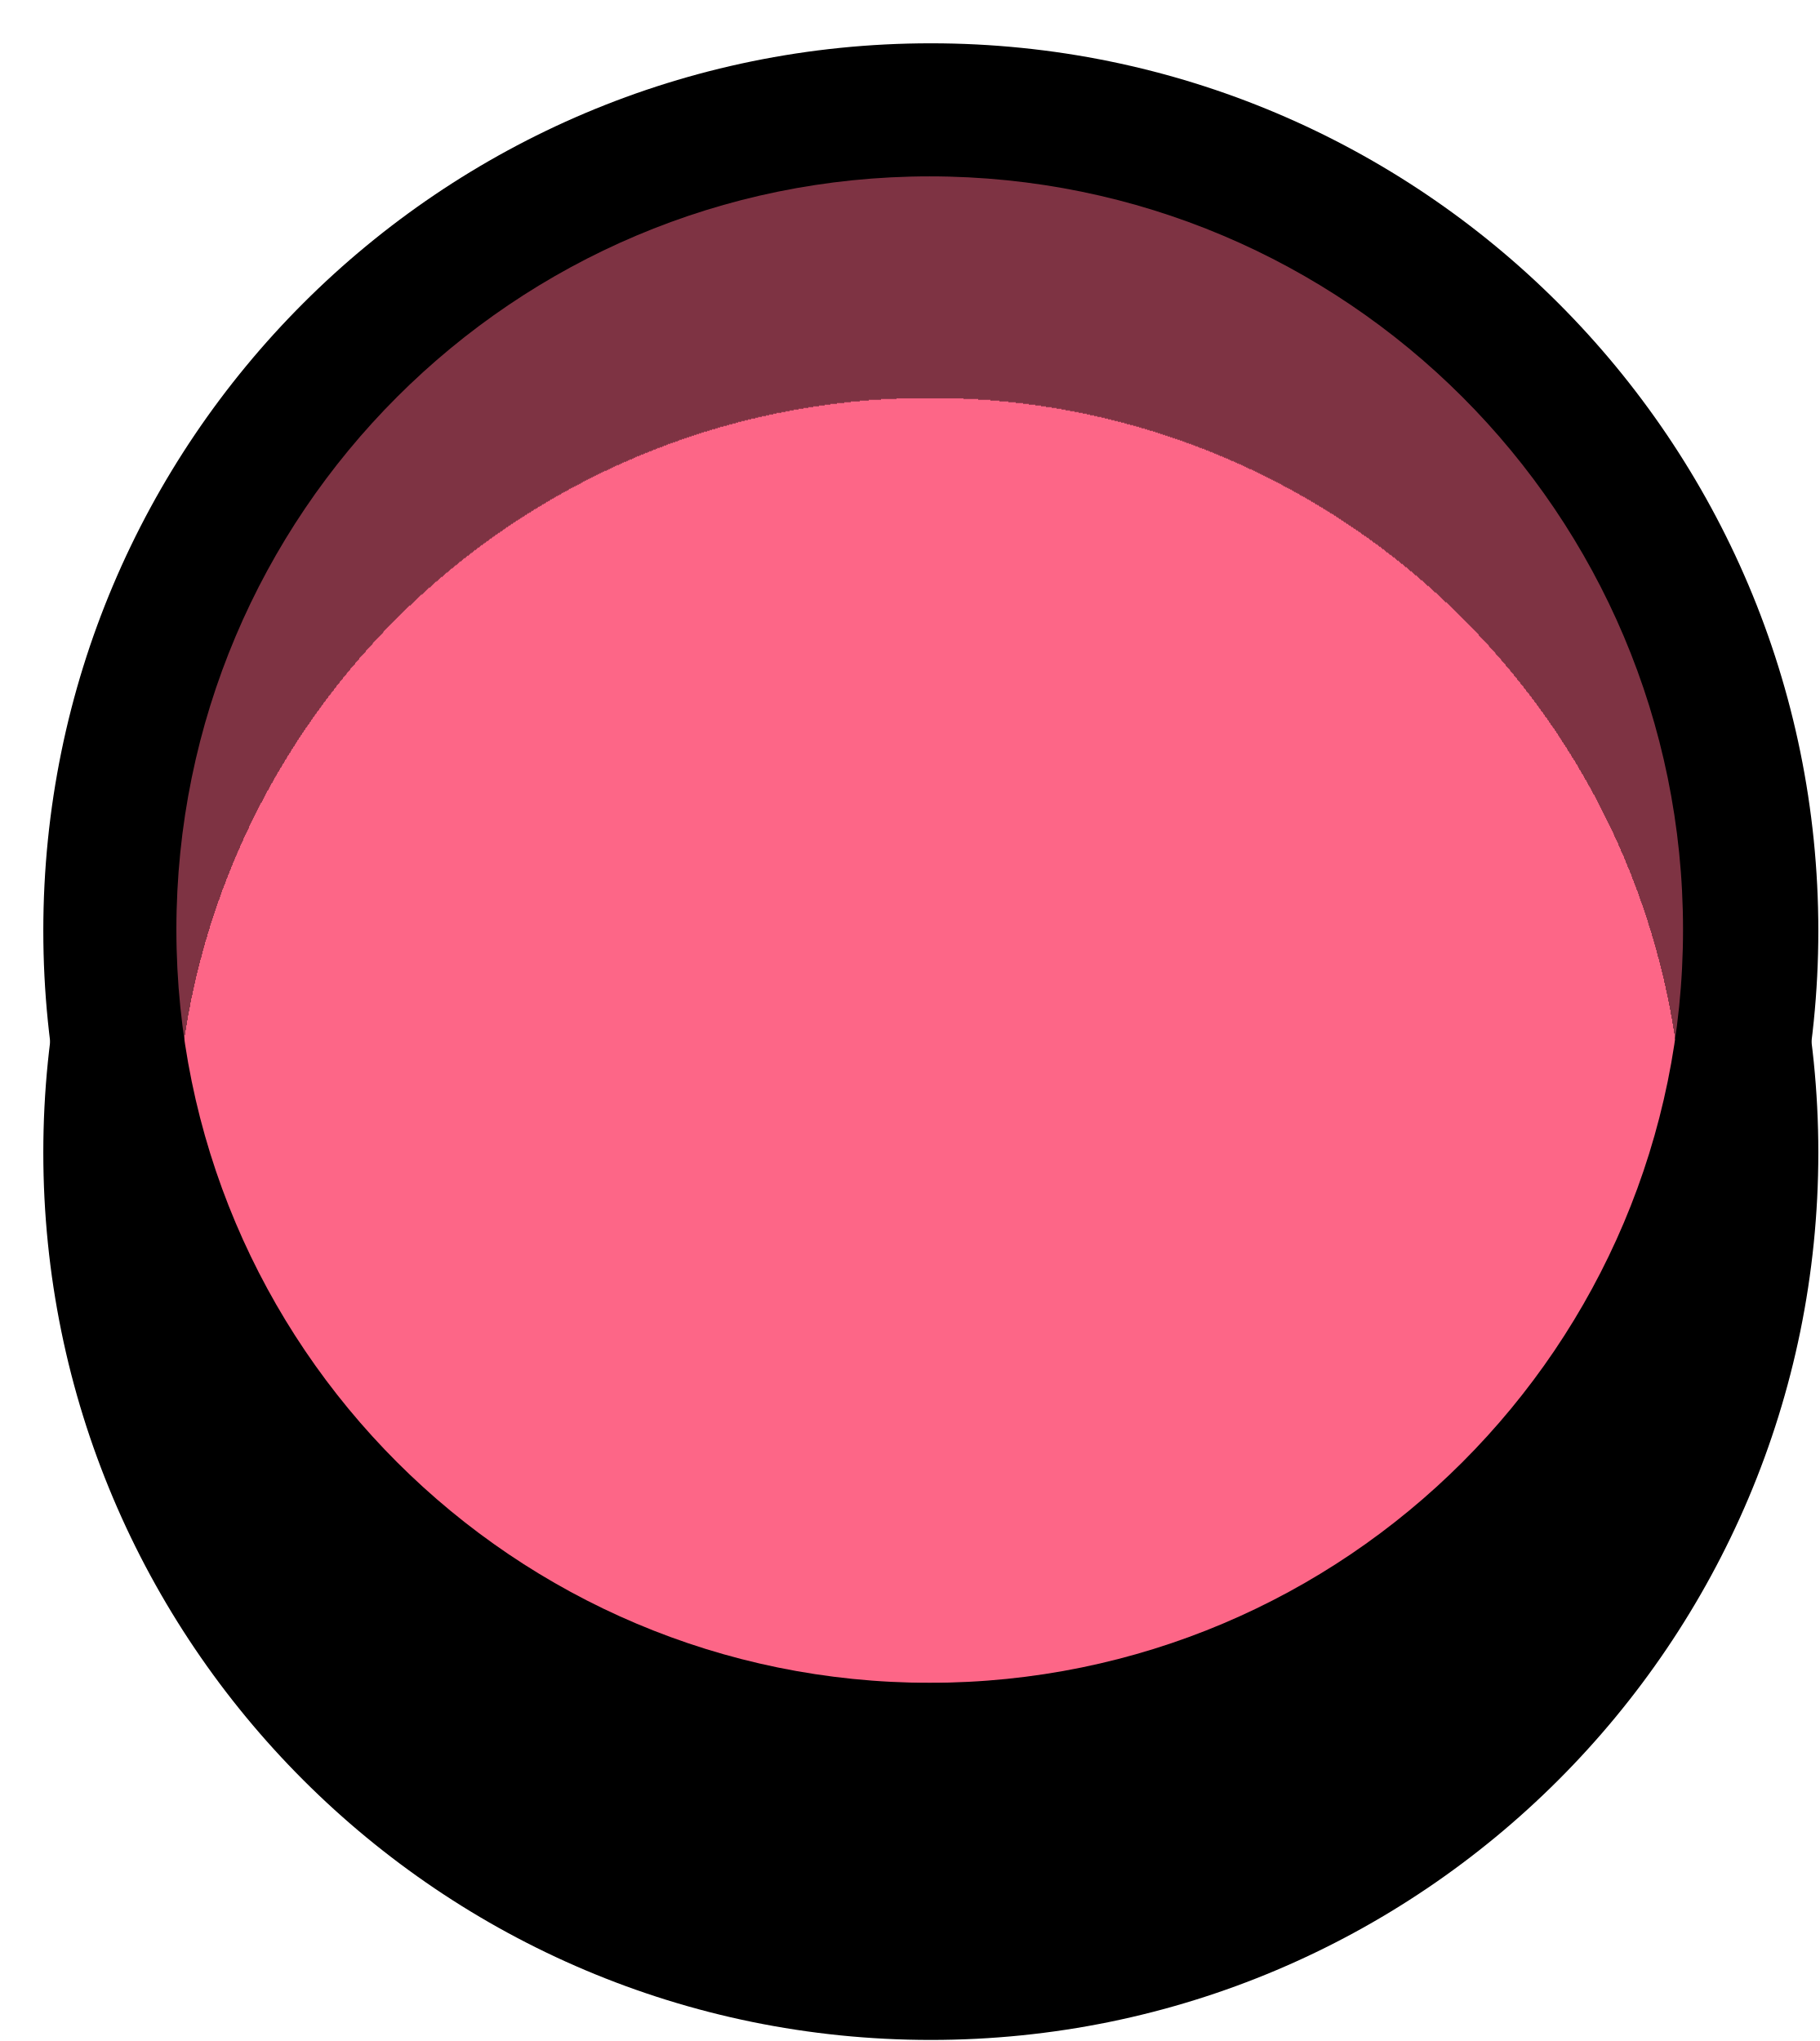
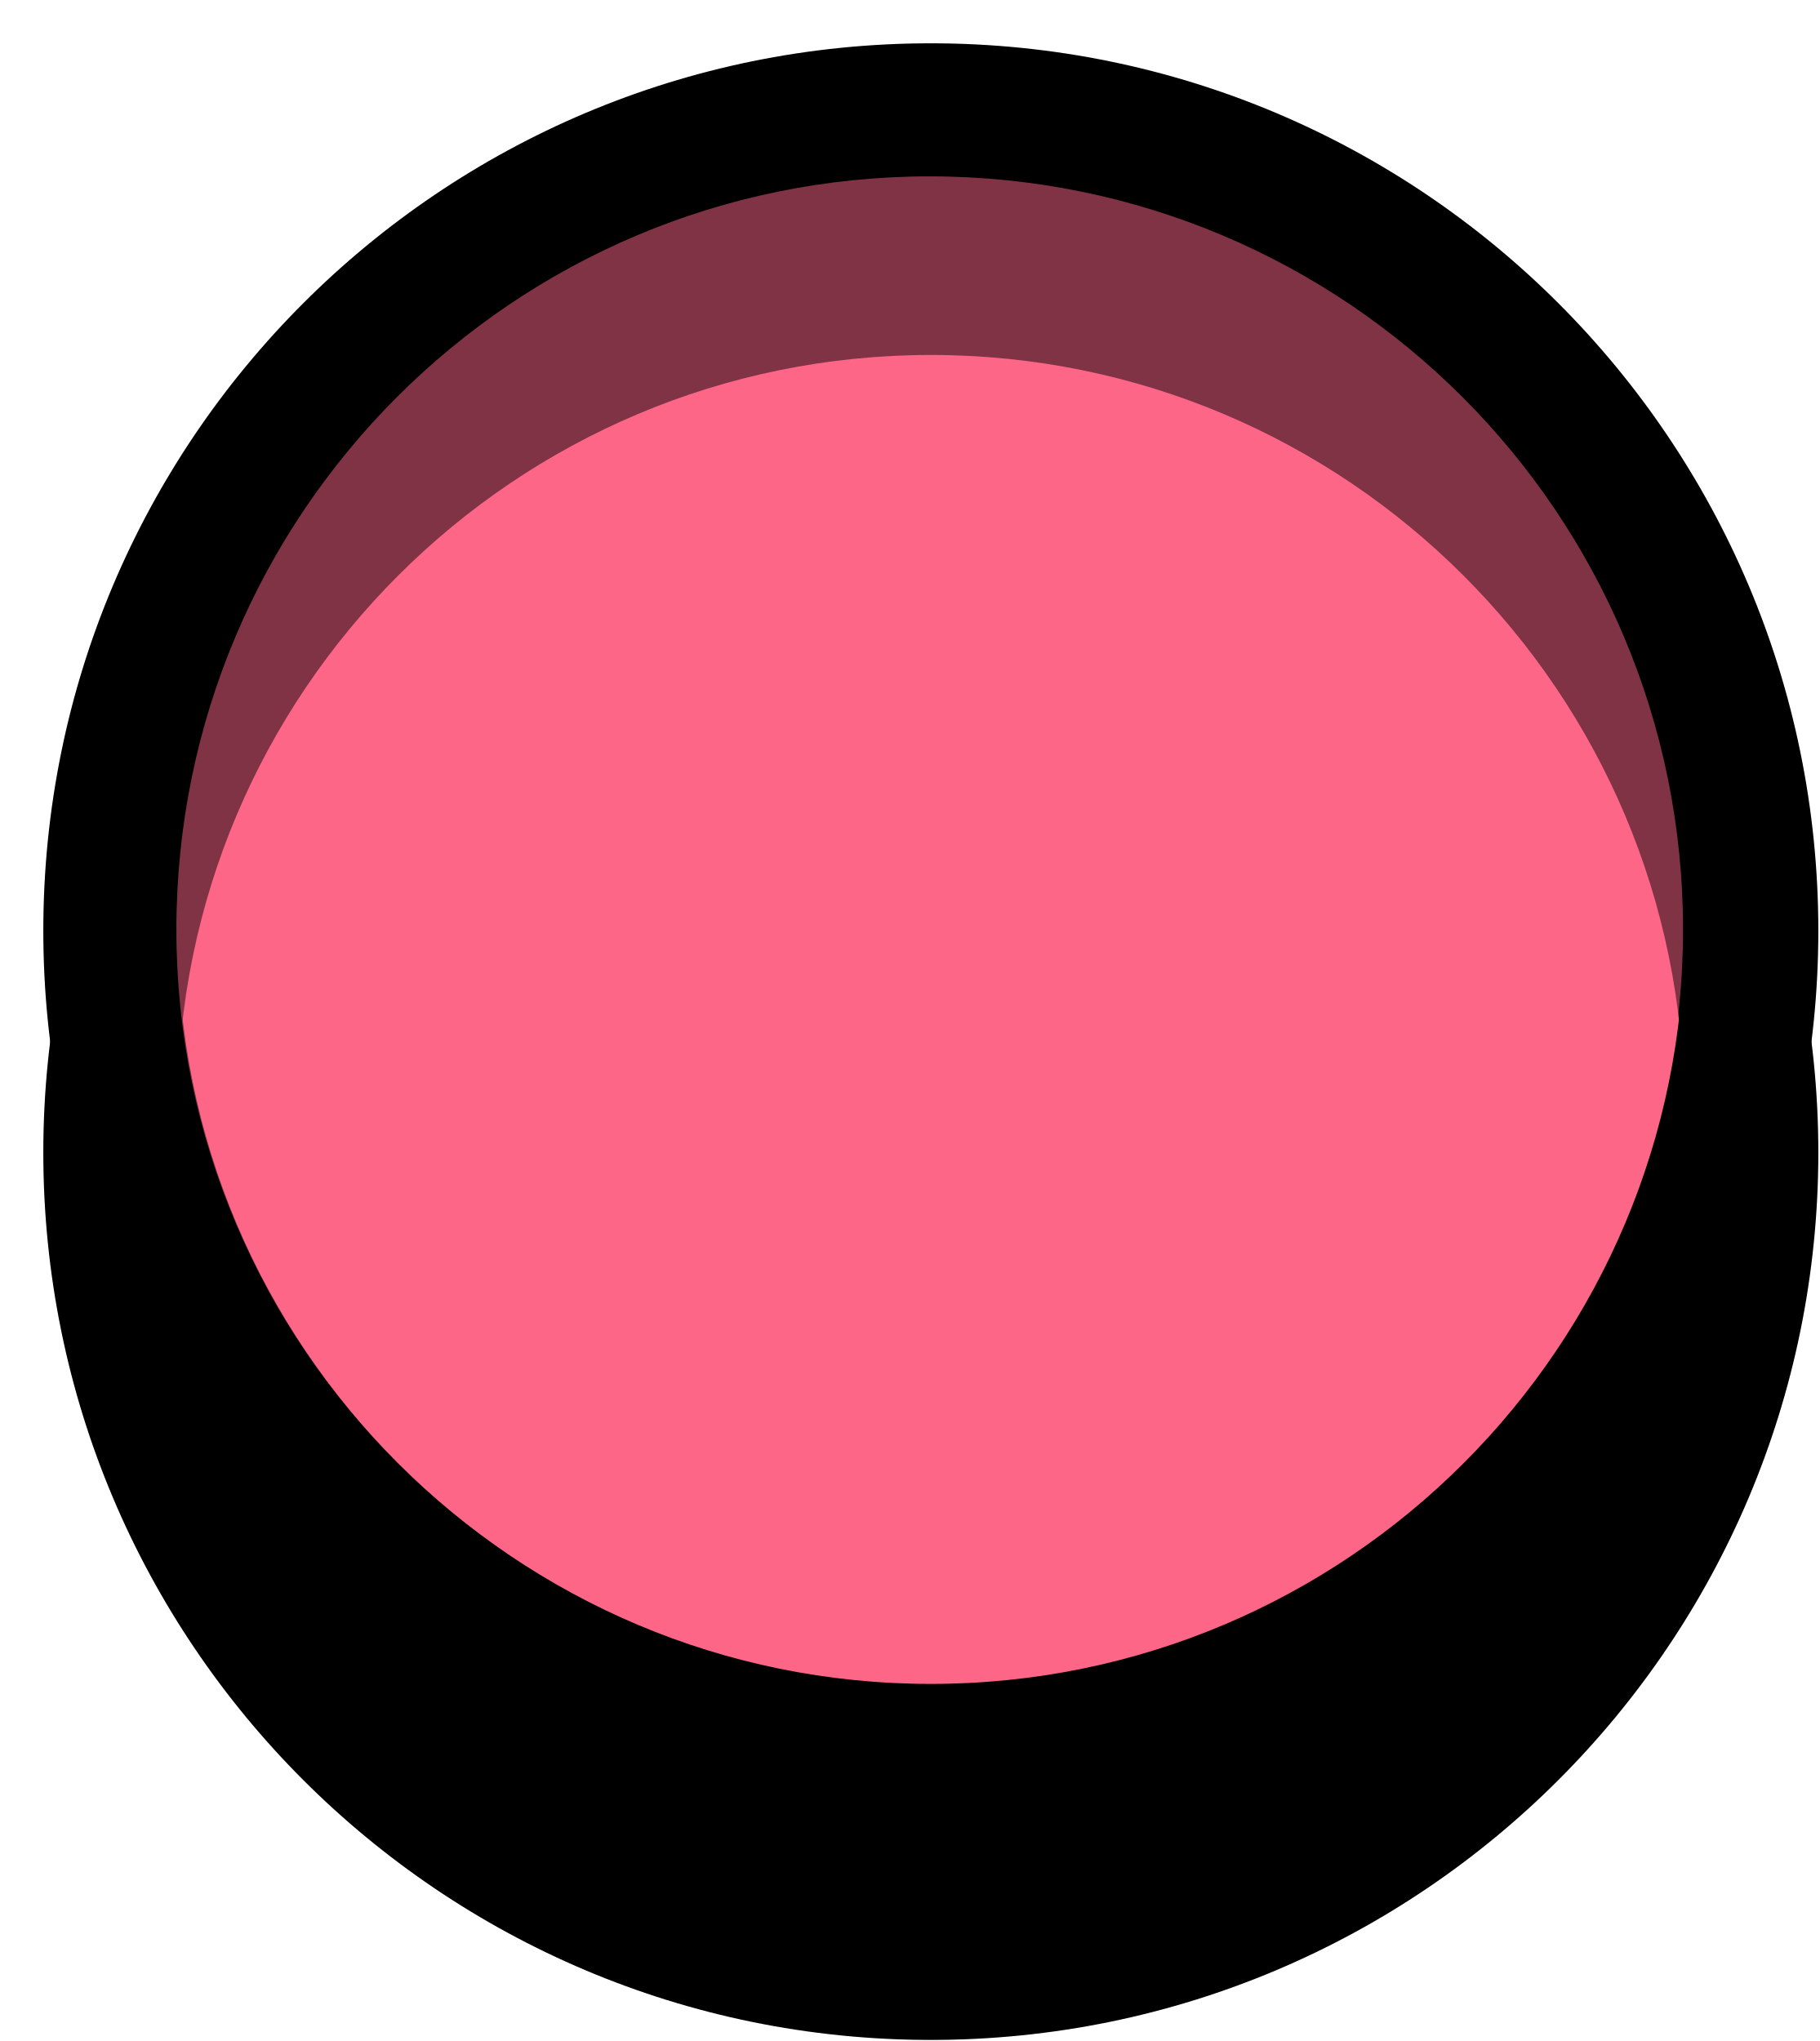
<svg xmlns="http://www.w3.org/2000/svg" width="41" height="46" viewBox="0 0 41 46" fill="none">
  <g id="counter-red-small">
    <circle id="Oval Copy 49" cx="20.976" cy="20.976" r="20" fill="black" />
    <circle id="Oval Copy 50" cx="20.976" cy="25.976" r="20" fill="black" />
-     <g id="Oval Copy 48" filter="url(#filter0_i_5_6422)">
-       <circle cx="20.951" cy="20.951" r="16.976" fill="#FD6687" />
+     <circle id="Oval Copy 51" cx="20.951" cy="20.951" r="16.976" fill="#7F3344" />
+     <mask id="mask0_5_6422" style="mask-type:alpha" maskUnits="userSpaceOnUse" x="4" y="4" width="34" height="34">
+       <circle id="Oval Copy 48" cx="20.976" cy="20.976" r="16.976" fill="#FD6687" />
+     </mask>
+     <g mask="url(#mask0_5_6422)">
+       <circle id="Oval Copy 52" cx="20.976" cy="24.976" r="16.976" fill="#FD6687" />
    </g>
  </g>
-   <defs>
-     <filter id="filter0_i_5_6422" x="3.976" y="3.976" width="33.951" height="33.951" filterUnits="userSpaceOnUse" color-interpolation-filters="sRGB">
-       <feFlood flood-opacity="0" result="BackgroundImageFix" />
-       <feBlend mode="normal" in="SourceGraphic" in2="BackgroundImageFix" result="shape" />
-       <feColorMatrix in="SourceAlpha" type="matrix" values="0 0 0 0 0 0 0 0 0 0 0 0 0 0 0 0 0 0 127 0" result="hardAlpha" />
-       <feOffset dy="5" />
-       <feComposite in2="hardAlpha" operator="arithmetic" k2="-1" k3="1" />
-       <feColorMatrix type="matrix" values="0 0 0 0 0 0 0 0 0 0 0 0 0 0 0 0 0 0 0.5 0" />
-       <feBlend mode="normal" in2="shape" result="effect1_innerShadow_5_6422" />
-     </filter>
-   </defs>
</svg>
